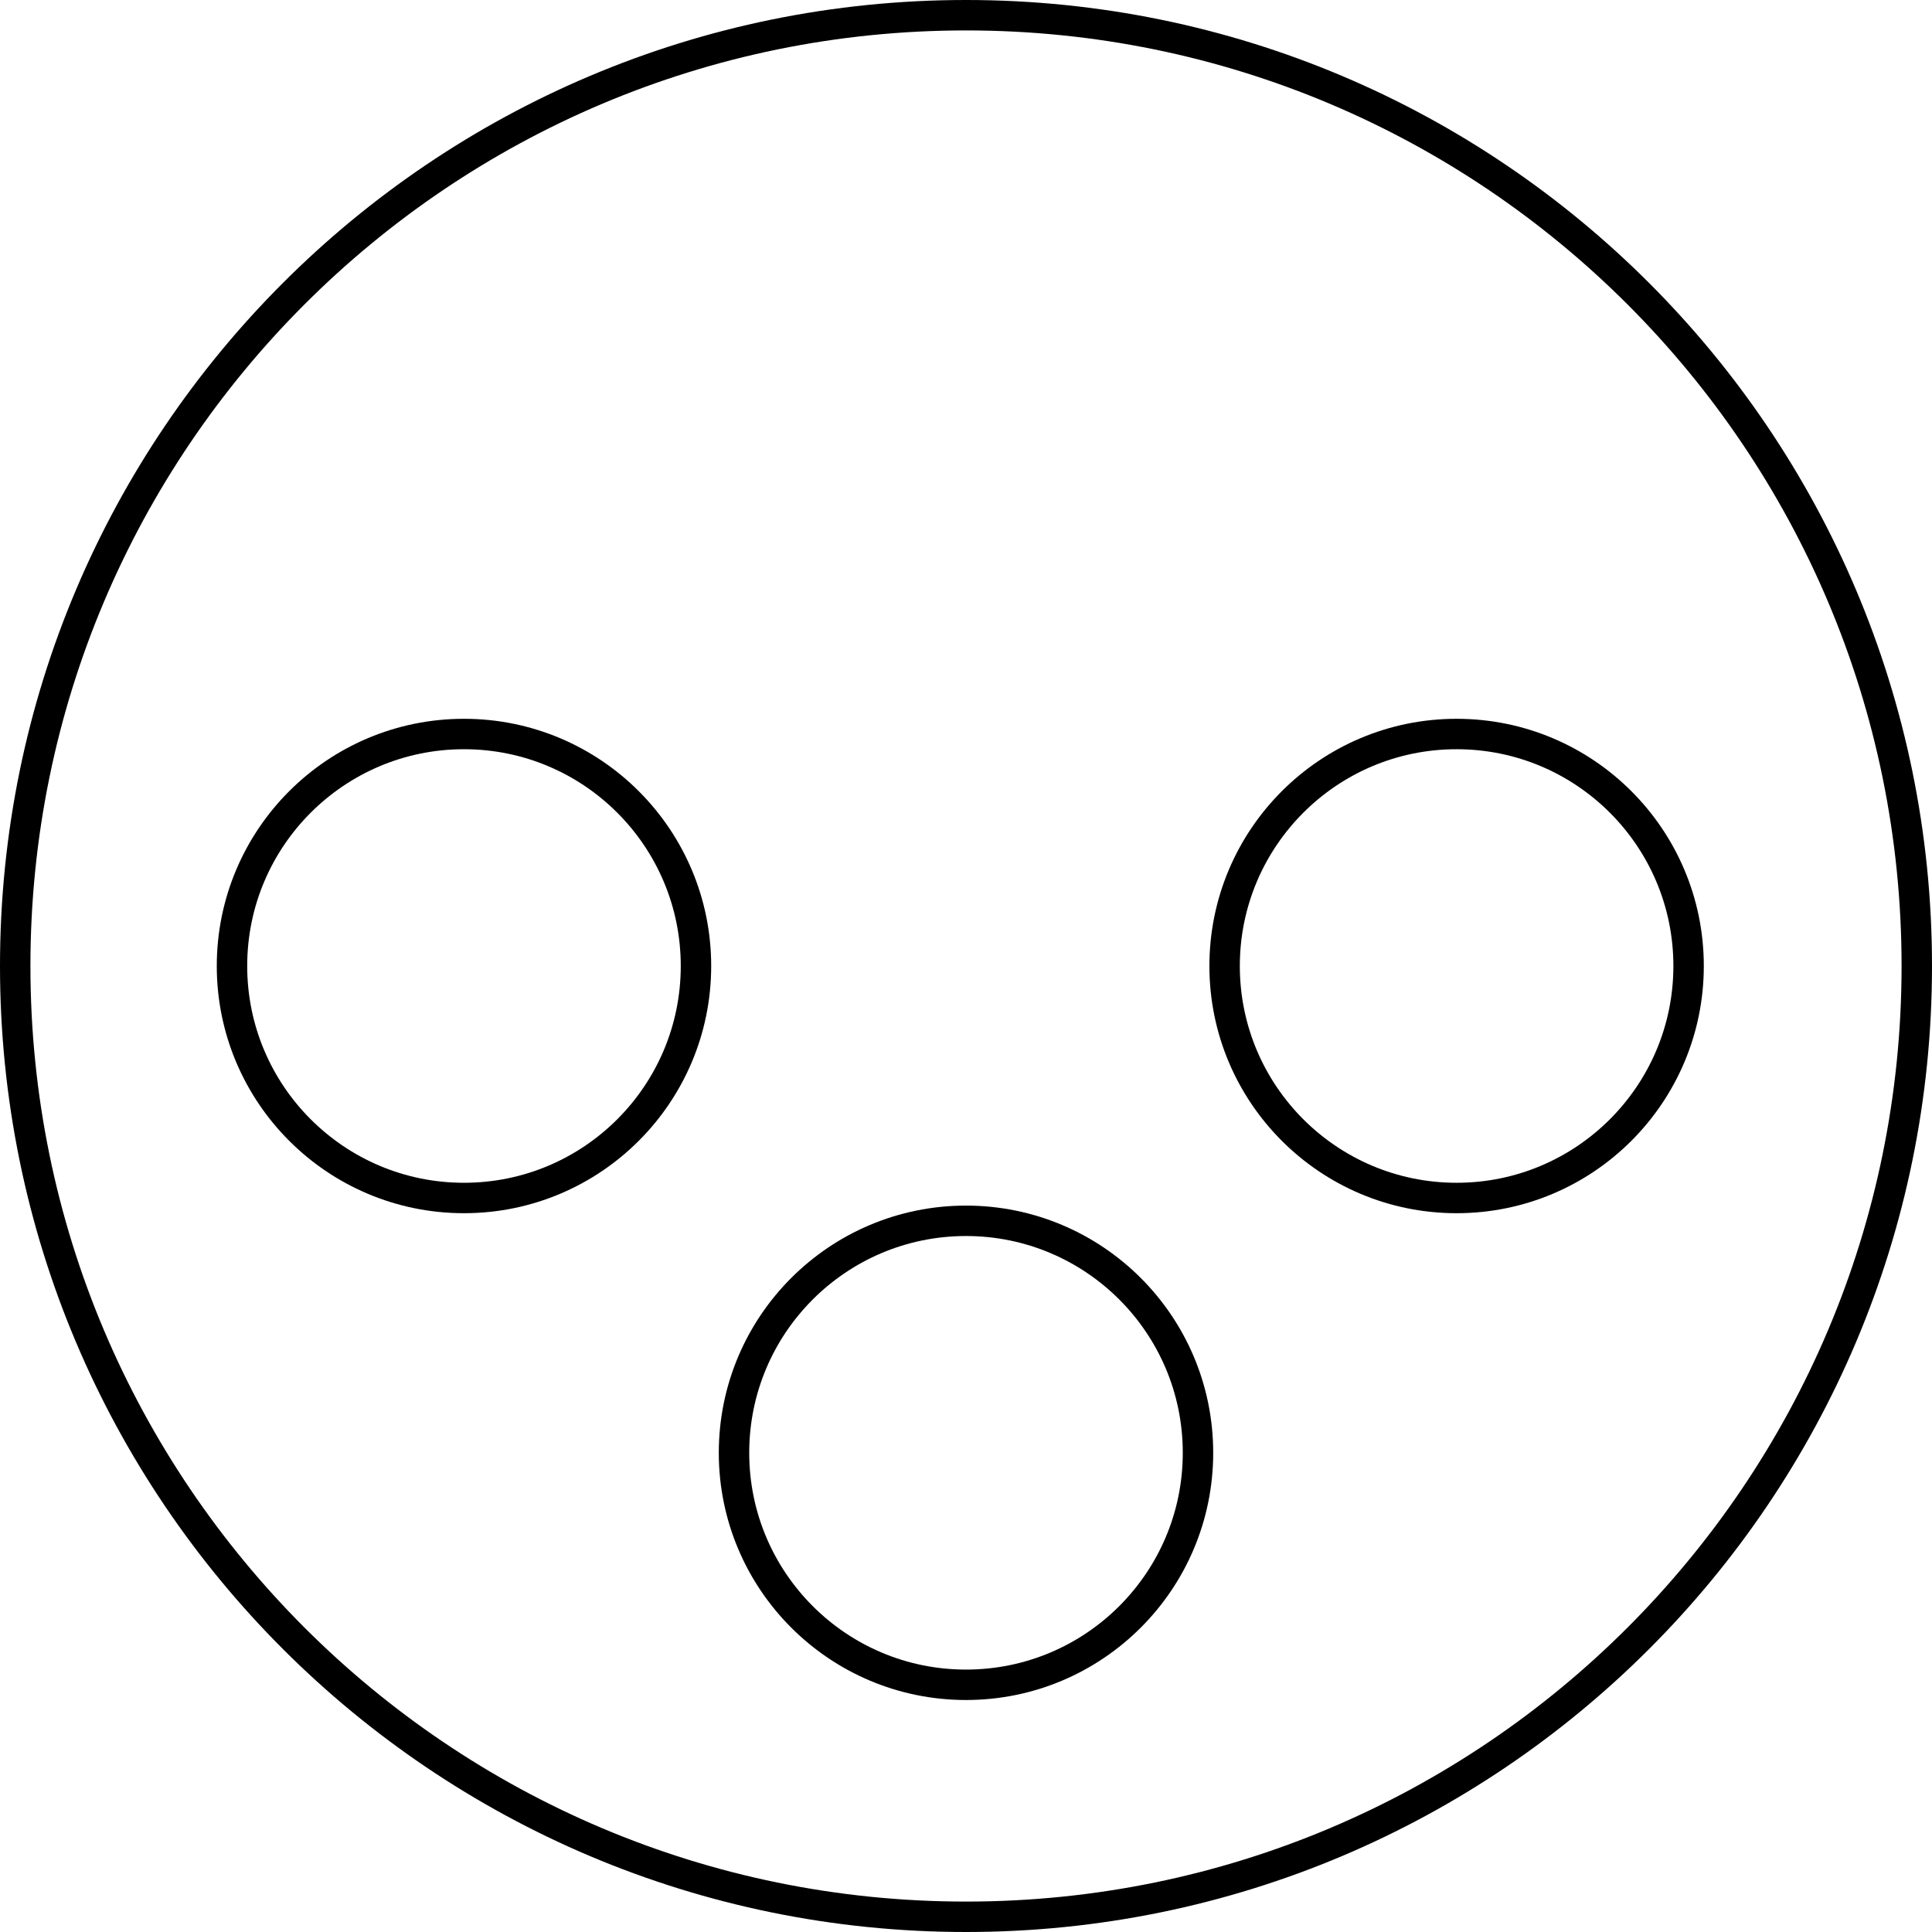
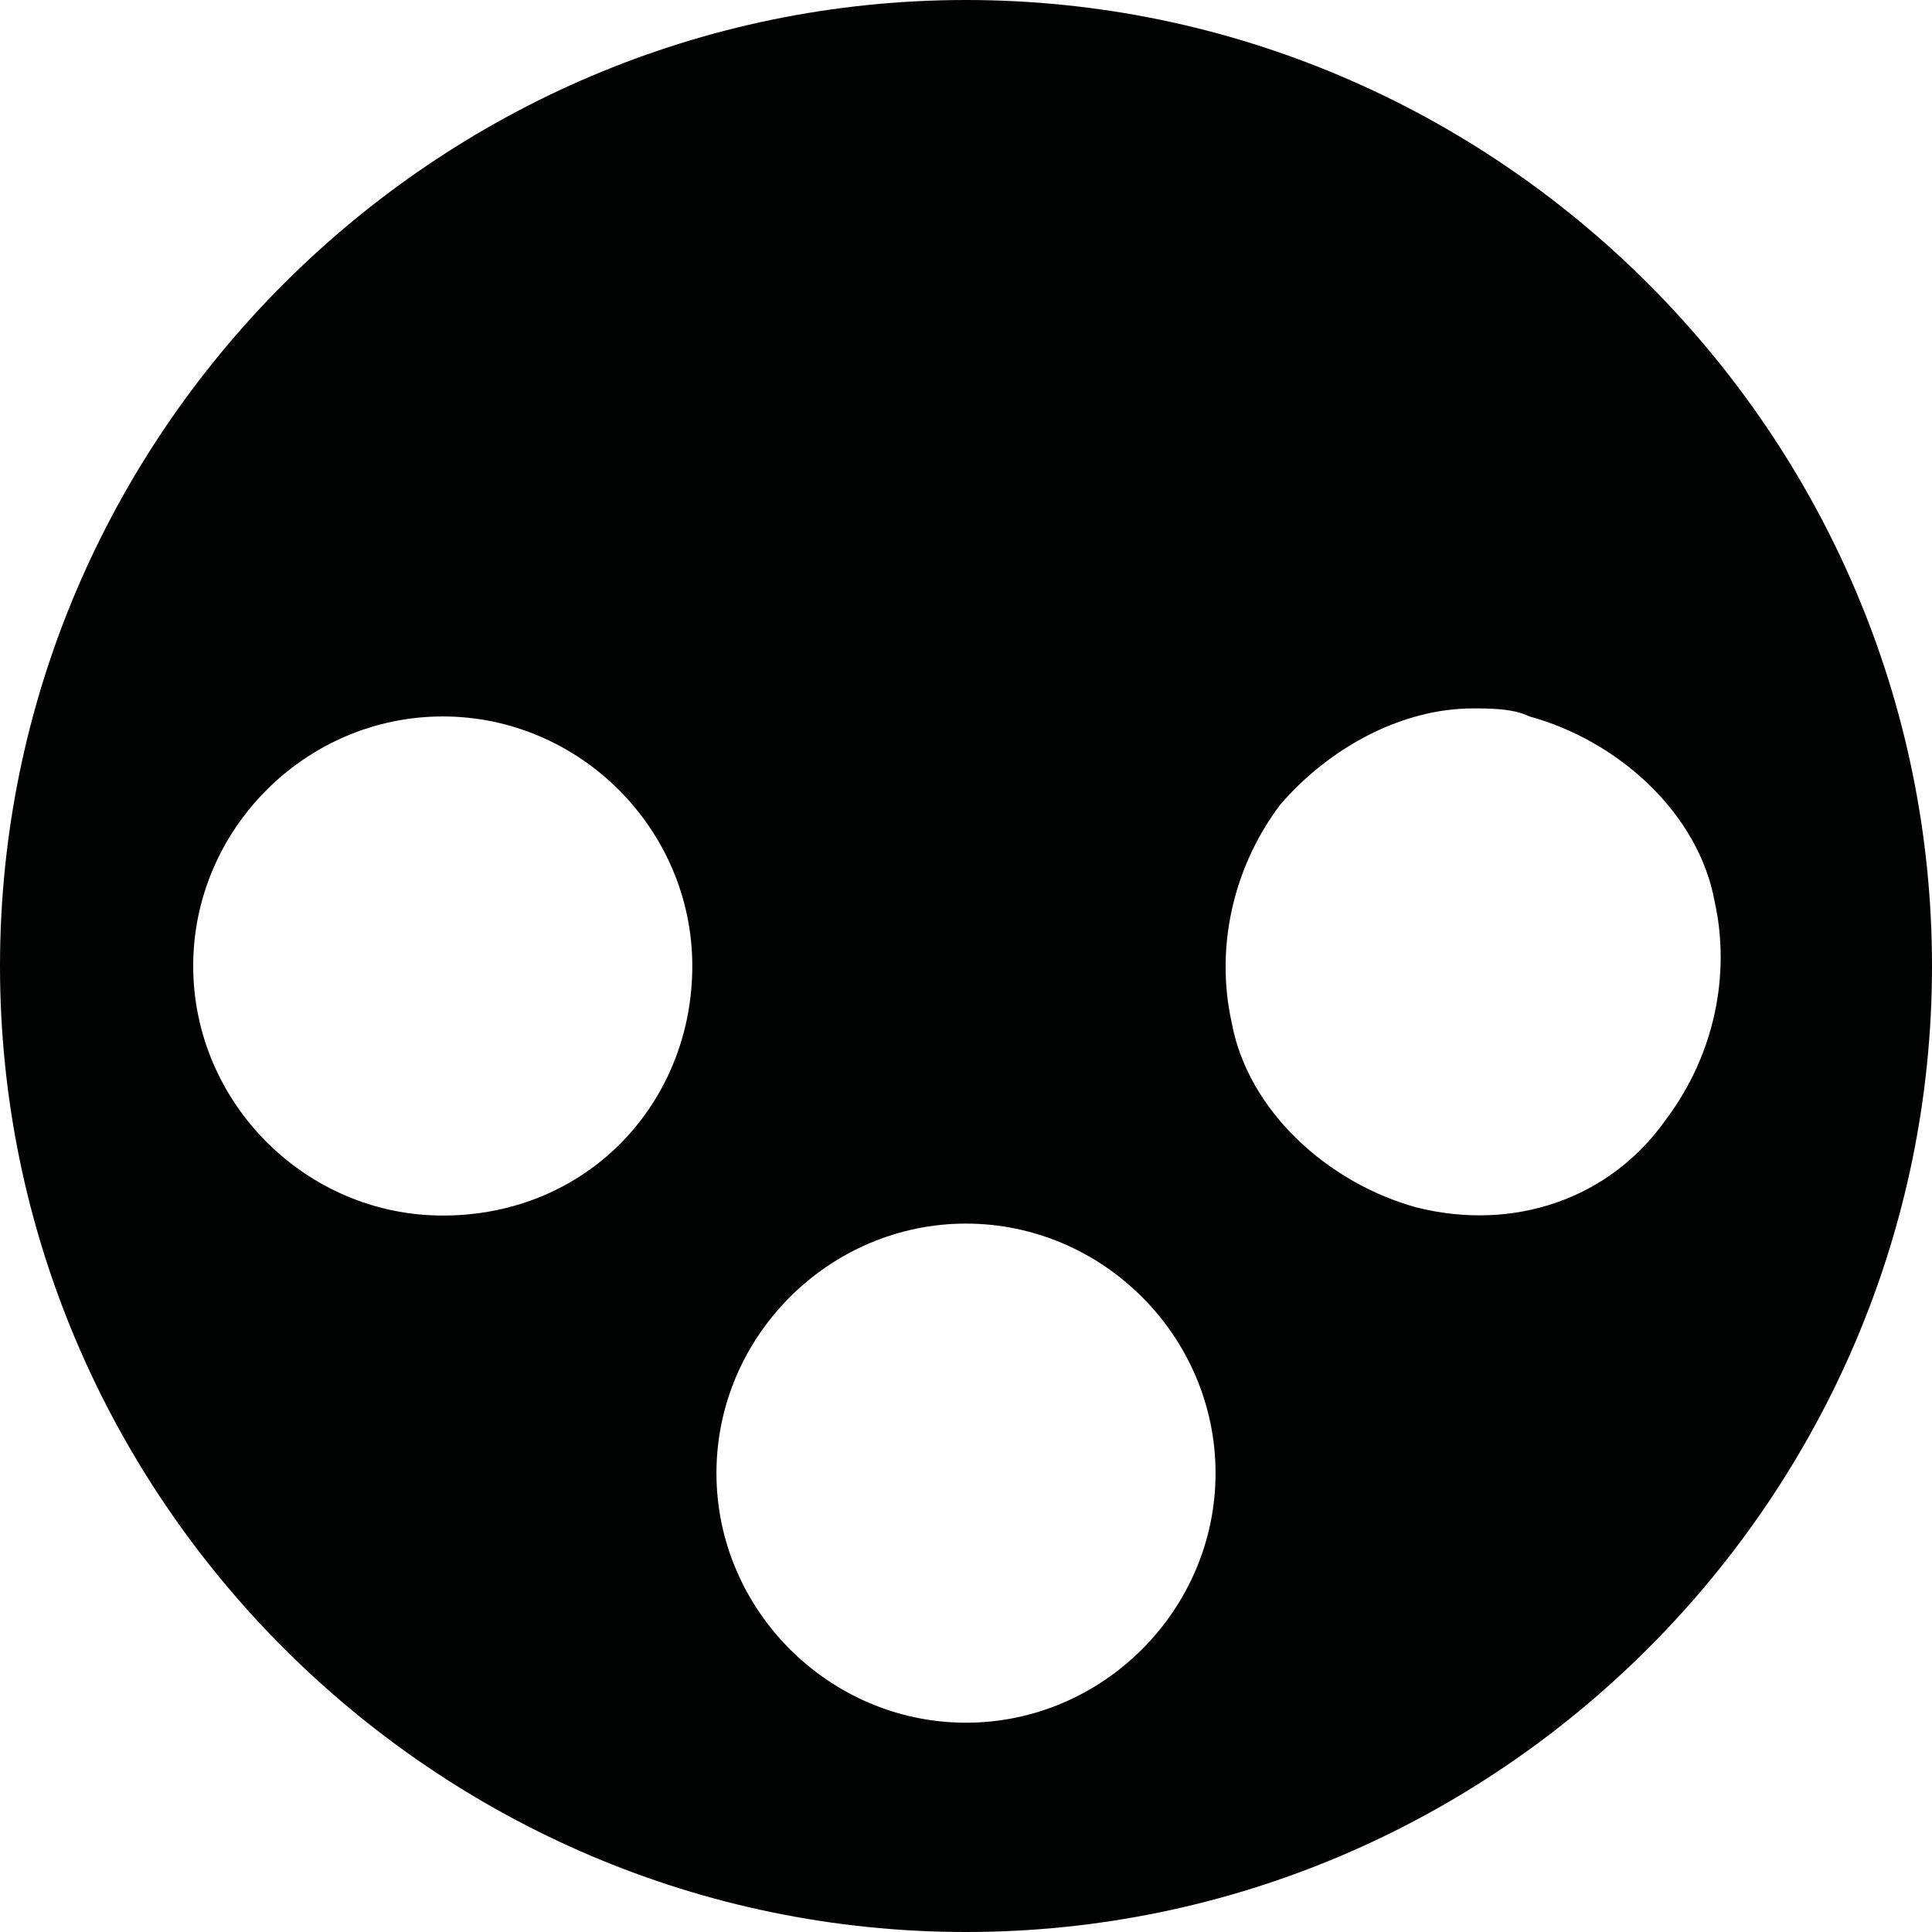
- <svg xmlns="http://www.w3.org/2000/svg" version="1.2" baseProfile="tiny" id="Layer_1" x="0px" y="0px" viewBox="0 0 50.8 50.8" xml:space="preserve">
-   <circle fill="none" stroke="#000000" stroke-width="0.8" stroke-miterlimit="10" cx="12.2" cy="25.4" r="6.1" />
-   <circle fill="none" stroke="#000000" stroke-width="0.8" stroke-miterlimit="10" cx="38.3" cy="25.4" r="6.1" />
-   <circle fill="none" stroke="#000000" stroke-width="0.8" stroke-miterlimit="10" cx="25.4" cy="38.2" r="6.1" />
-   <circle fill="none" stroke="#000000" stroke-width="0.8" stroke-miterlimit="10" cx="25.4" cy="25.4" r="25" />
+ <svg xmlns="http://www.w3.org/2000/svg" version="1.2" baseProfile="tiny" id="Layer_1" x="0px" y="0px" viewBox="0 0 24 24" xml:space="preserve">
+   <path fill="#010202" d="M12,0C5.4,0,0,5.4,0,12c0,6.6,5.4,12,12,12s12-5.4,12-12C24,5.4,18.6,0,12,0z M5.5,15.1  c-1.7,0-3.1-1.4-3.1-3.1s1.4-3.1,3.1-3.1s3.1,1.4,3.1,3.1S7.3,15.1,5.5,15.1z M12,21.4c-1.7,0-3.1-1.4-3.1-3.1  c0-1.7,1.4-3.1,3.1-3.1c1.7,0,3.1,1.4,3.1,3.1C15.1,20,13.7,21.4,12,21.4z M17.6,15c-1.1-0.3-2.1-1.2-2.3-2.3  c-0.2-0.9,0-1.9,0.6-2.7c0.6-0.7,1.5-1.2,2.4-1.2c0.2,0,0.5,0,0.7,0.1c1.1,0.3,2.1,1.2,2.3,2.3c0.2,0.9,0,1.9-0.6,2.7  C20,14.9,18.8,15.3,17.6,15z" />
</svg>
